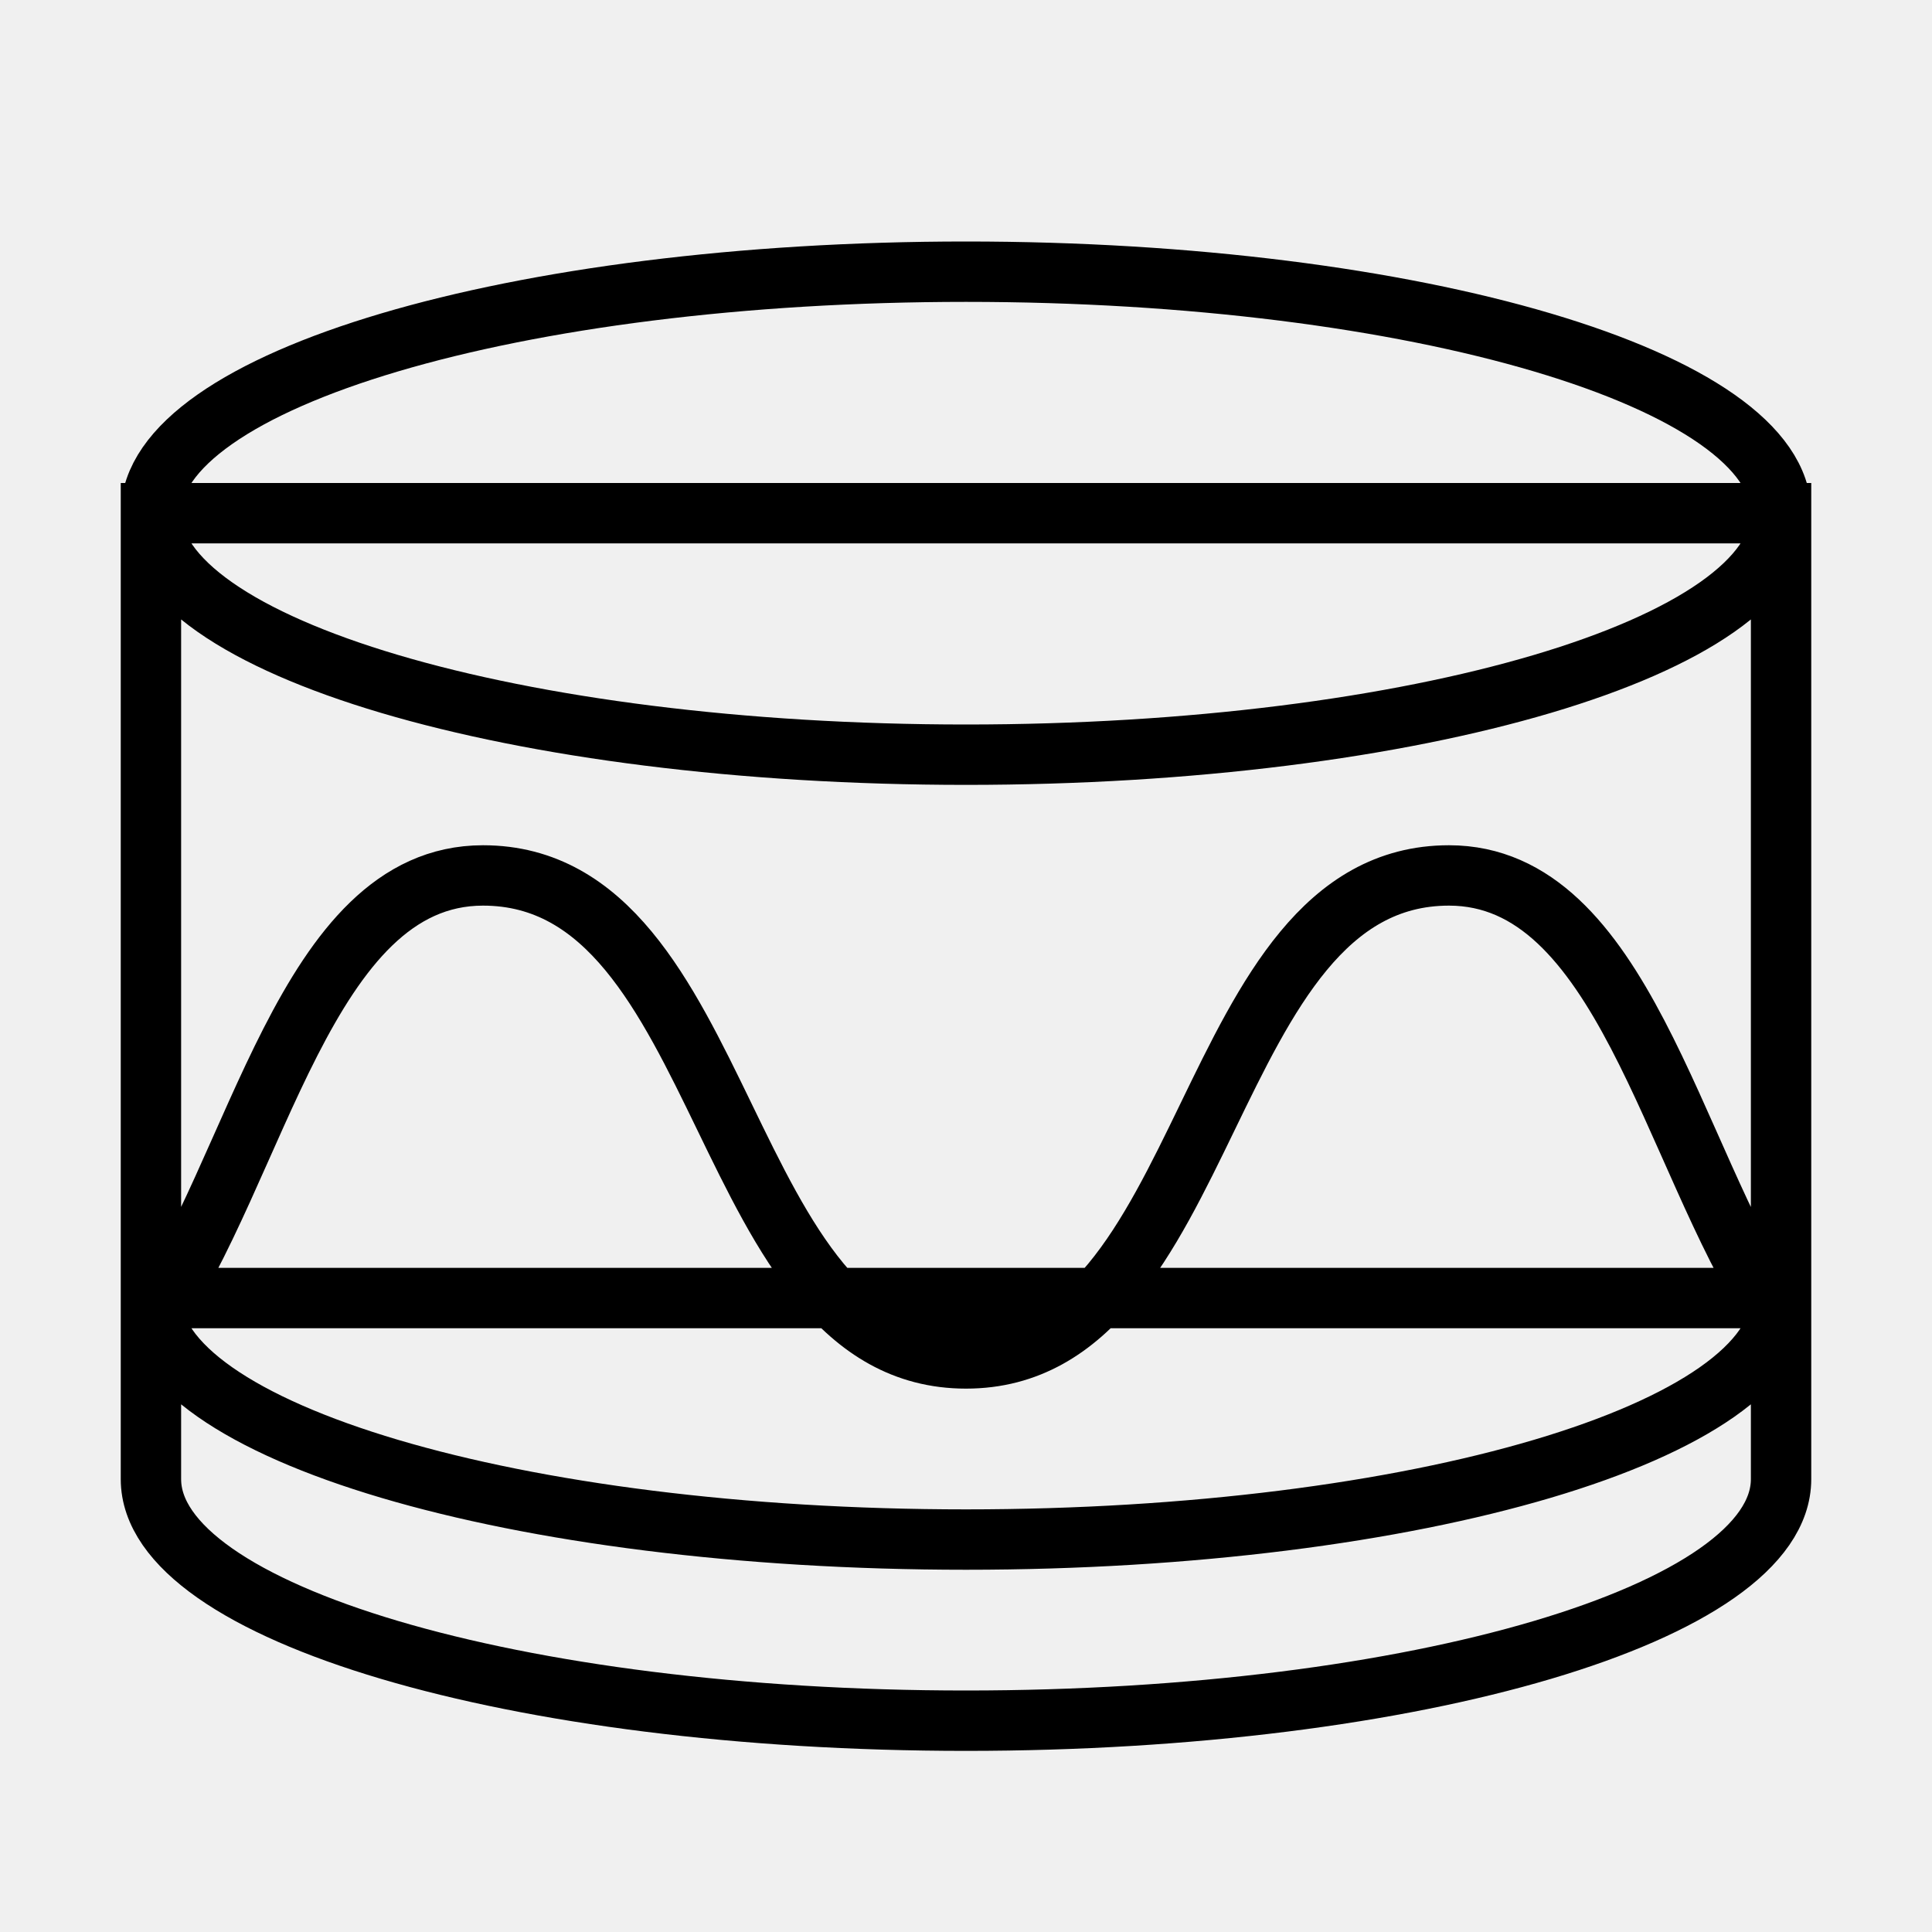
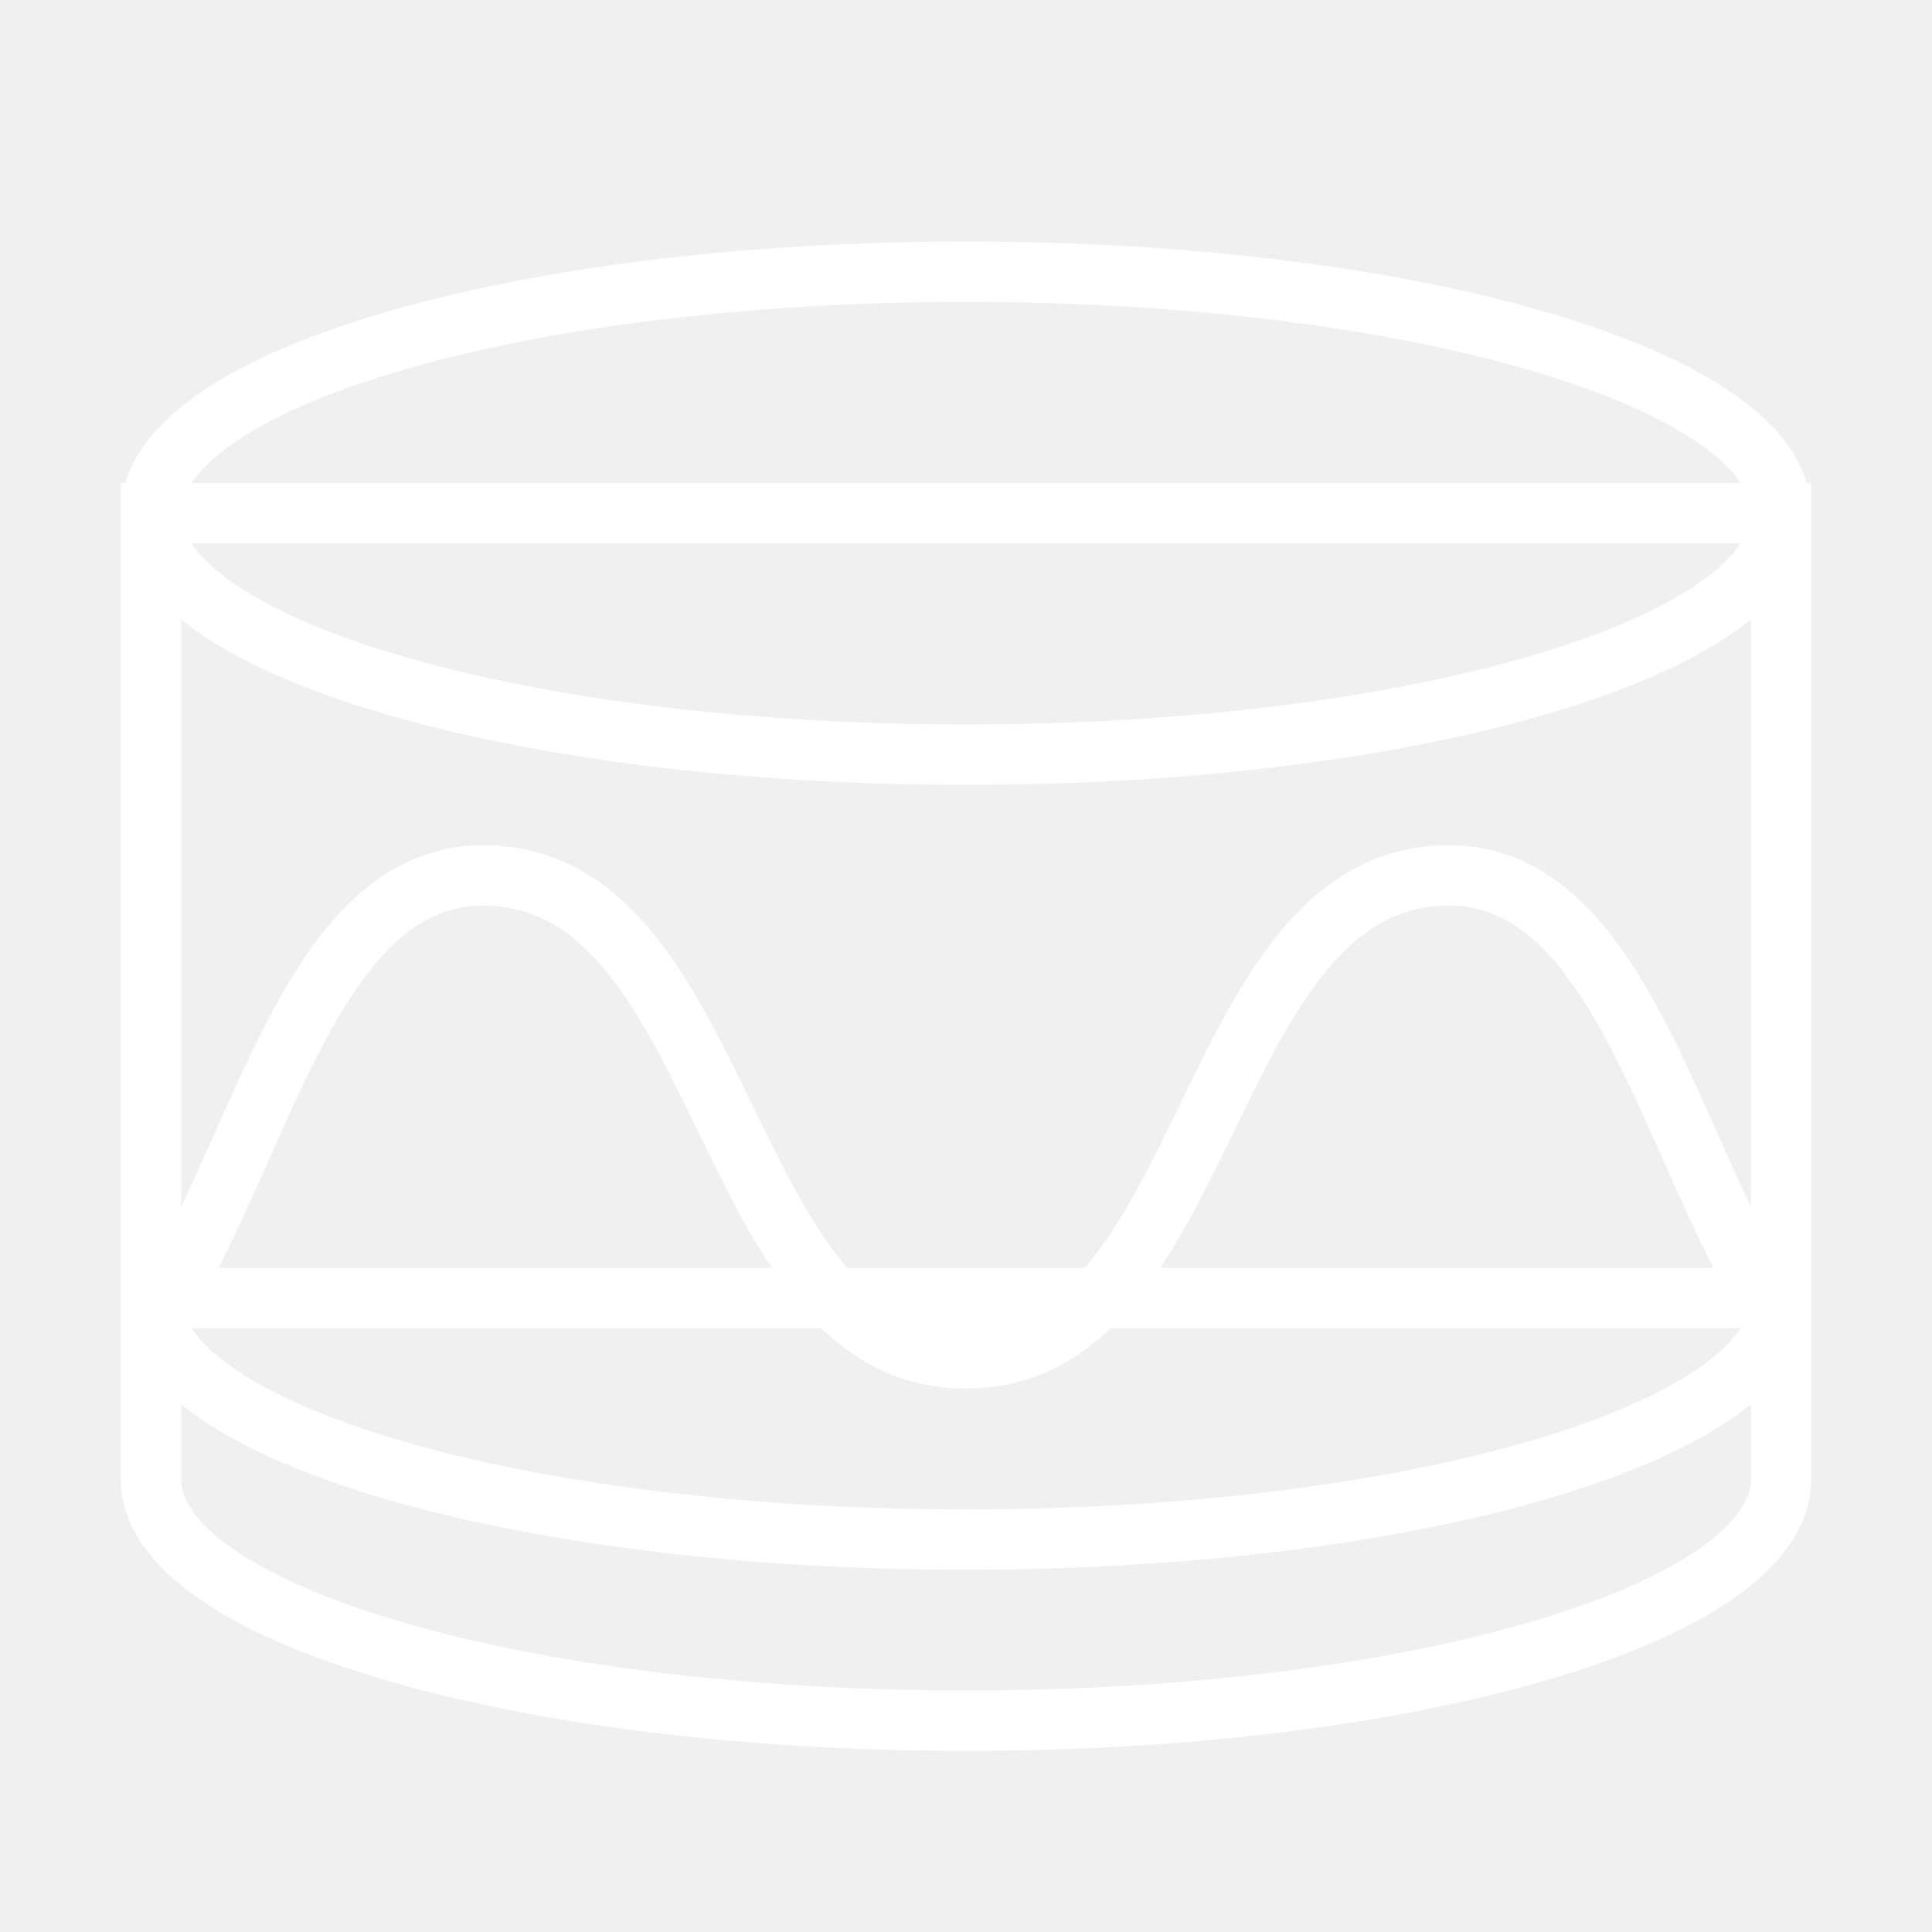
<svg xmlns="http://www.w3.org/2000/svg" width="32" height="32" viewBox="0 0 32 32" fill="none">
-   <path d="M29.375 21.732C27.677 19.111 26.863 14.5 24 14.5C19.877 14.5 20.123 22.5 16 22.5C11.877 22.5 12.123 14.5 8 14.5C5.057 14.5 4.279 19.373 2.479 21.947M16 12.5C8.544 12.5 2.5 10.709 2.5 8.5C2.5 6.291 8.544 4.5 16 4.5C23.456 4.5 29.5 6.291 29.5 8.5C29.5 10.709 23.456 12.5 16 12.5ZM2.5 8.5V24.5C2.5 26.709 8.544 28.5 16 28.5C23.456 28.5 29.5 26.709 29.5 24.5V8.5H2.5ZM2.5 21.5C2.5 23.709 8.544 25.5 16 25.5C23.456 25.5 29.5 23.709 29.5 21.5H2.5Z" stroke="black" stroke-miterlimit="10" />
+   <path d="M29.375 21.732C27.677 19.111 26.863 14.5 24 14.5C19.877 14.5 20.123 22.5 16 22.5C11.877 22.5 12.123 14.5 8 14.5C5.057 14.5 4.279 19.373 2.479 21.947M16 12.5C8.544 12.5 2.5 10.709 2.5 8.5C2.5 6.291 8.544 4.5 16 4.5C23.456 4.5 29.5 6.291 29.5 8.5C29.5 10.709 23.456 12.5 16 12.5ZM2.5 8.5V24.5C2.5 26.709 8.544 28.5 16 28.5C23.456 28.5 29.5 26.709 29.5 24.5V8.5H2.5ZM2.5 21.5C2.5 23.709 8.544 25.5 16 25.5C23.456 25.5 29.5 23.709 29.5 21.5H2.5Z" stroke="white" stroke-miterlimit="10" />
</svg>
